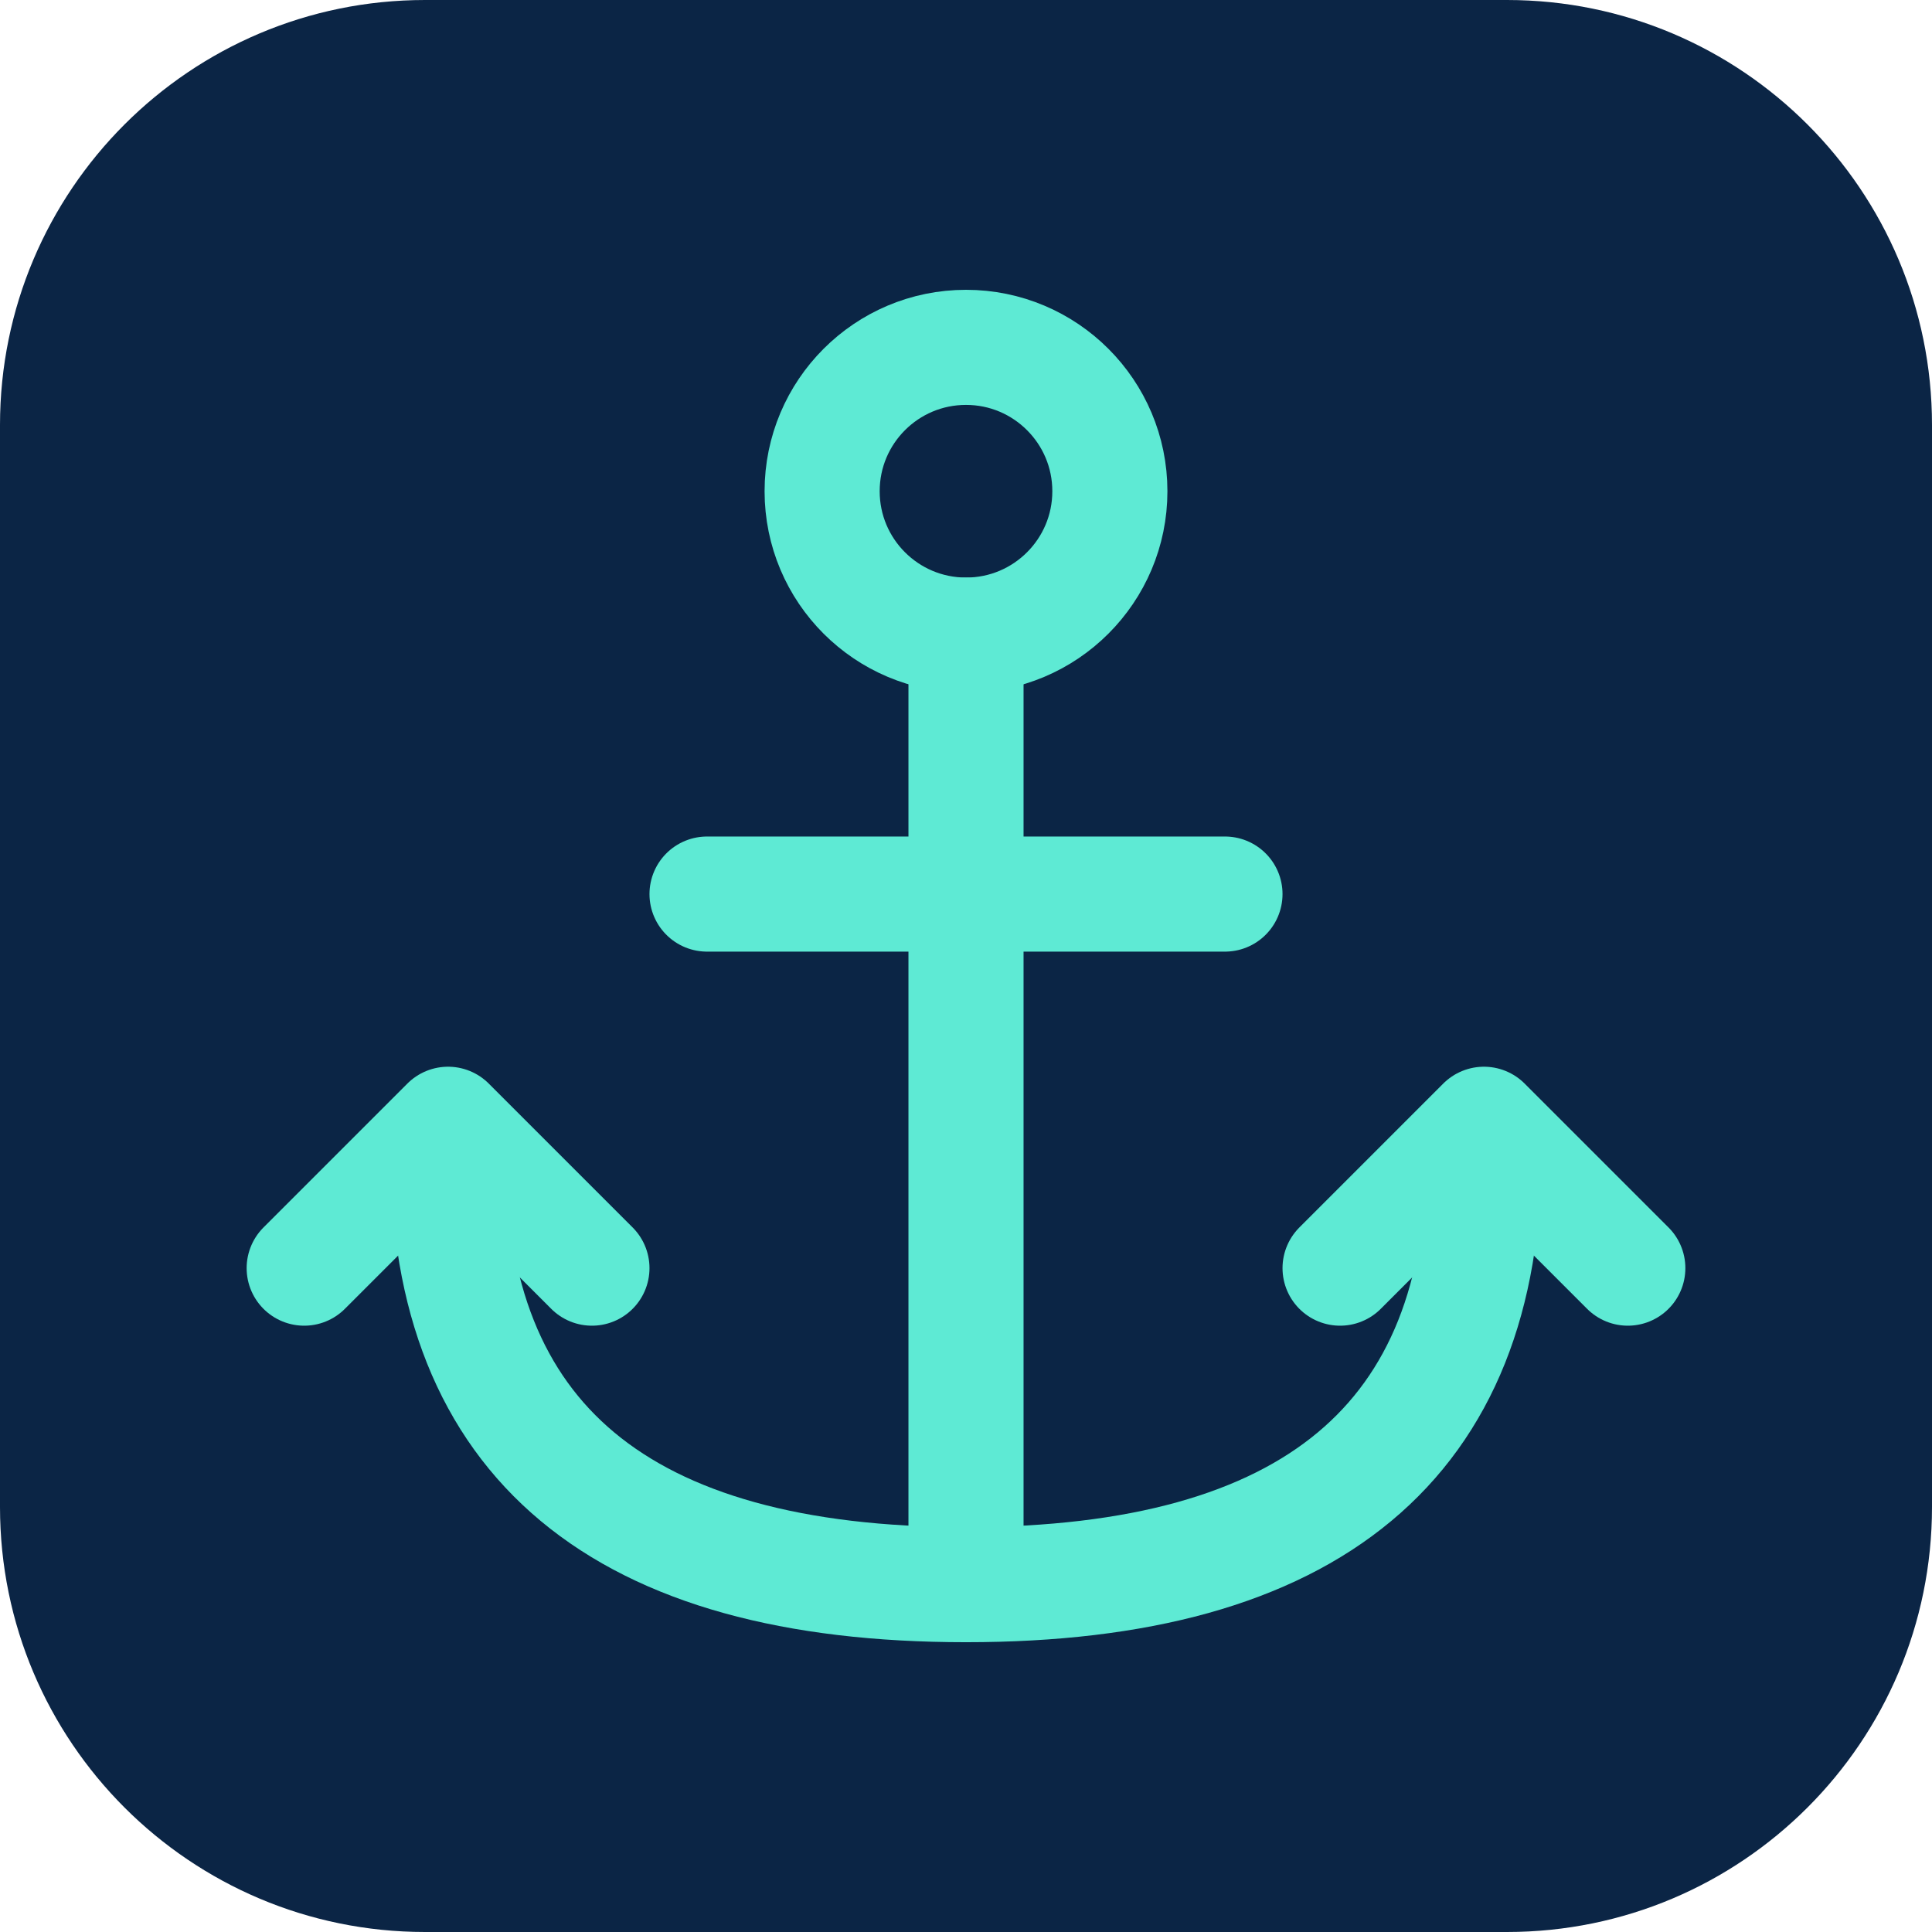
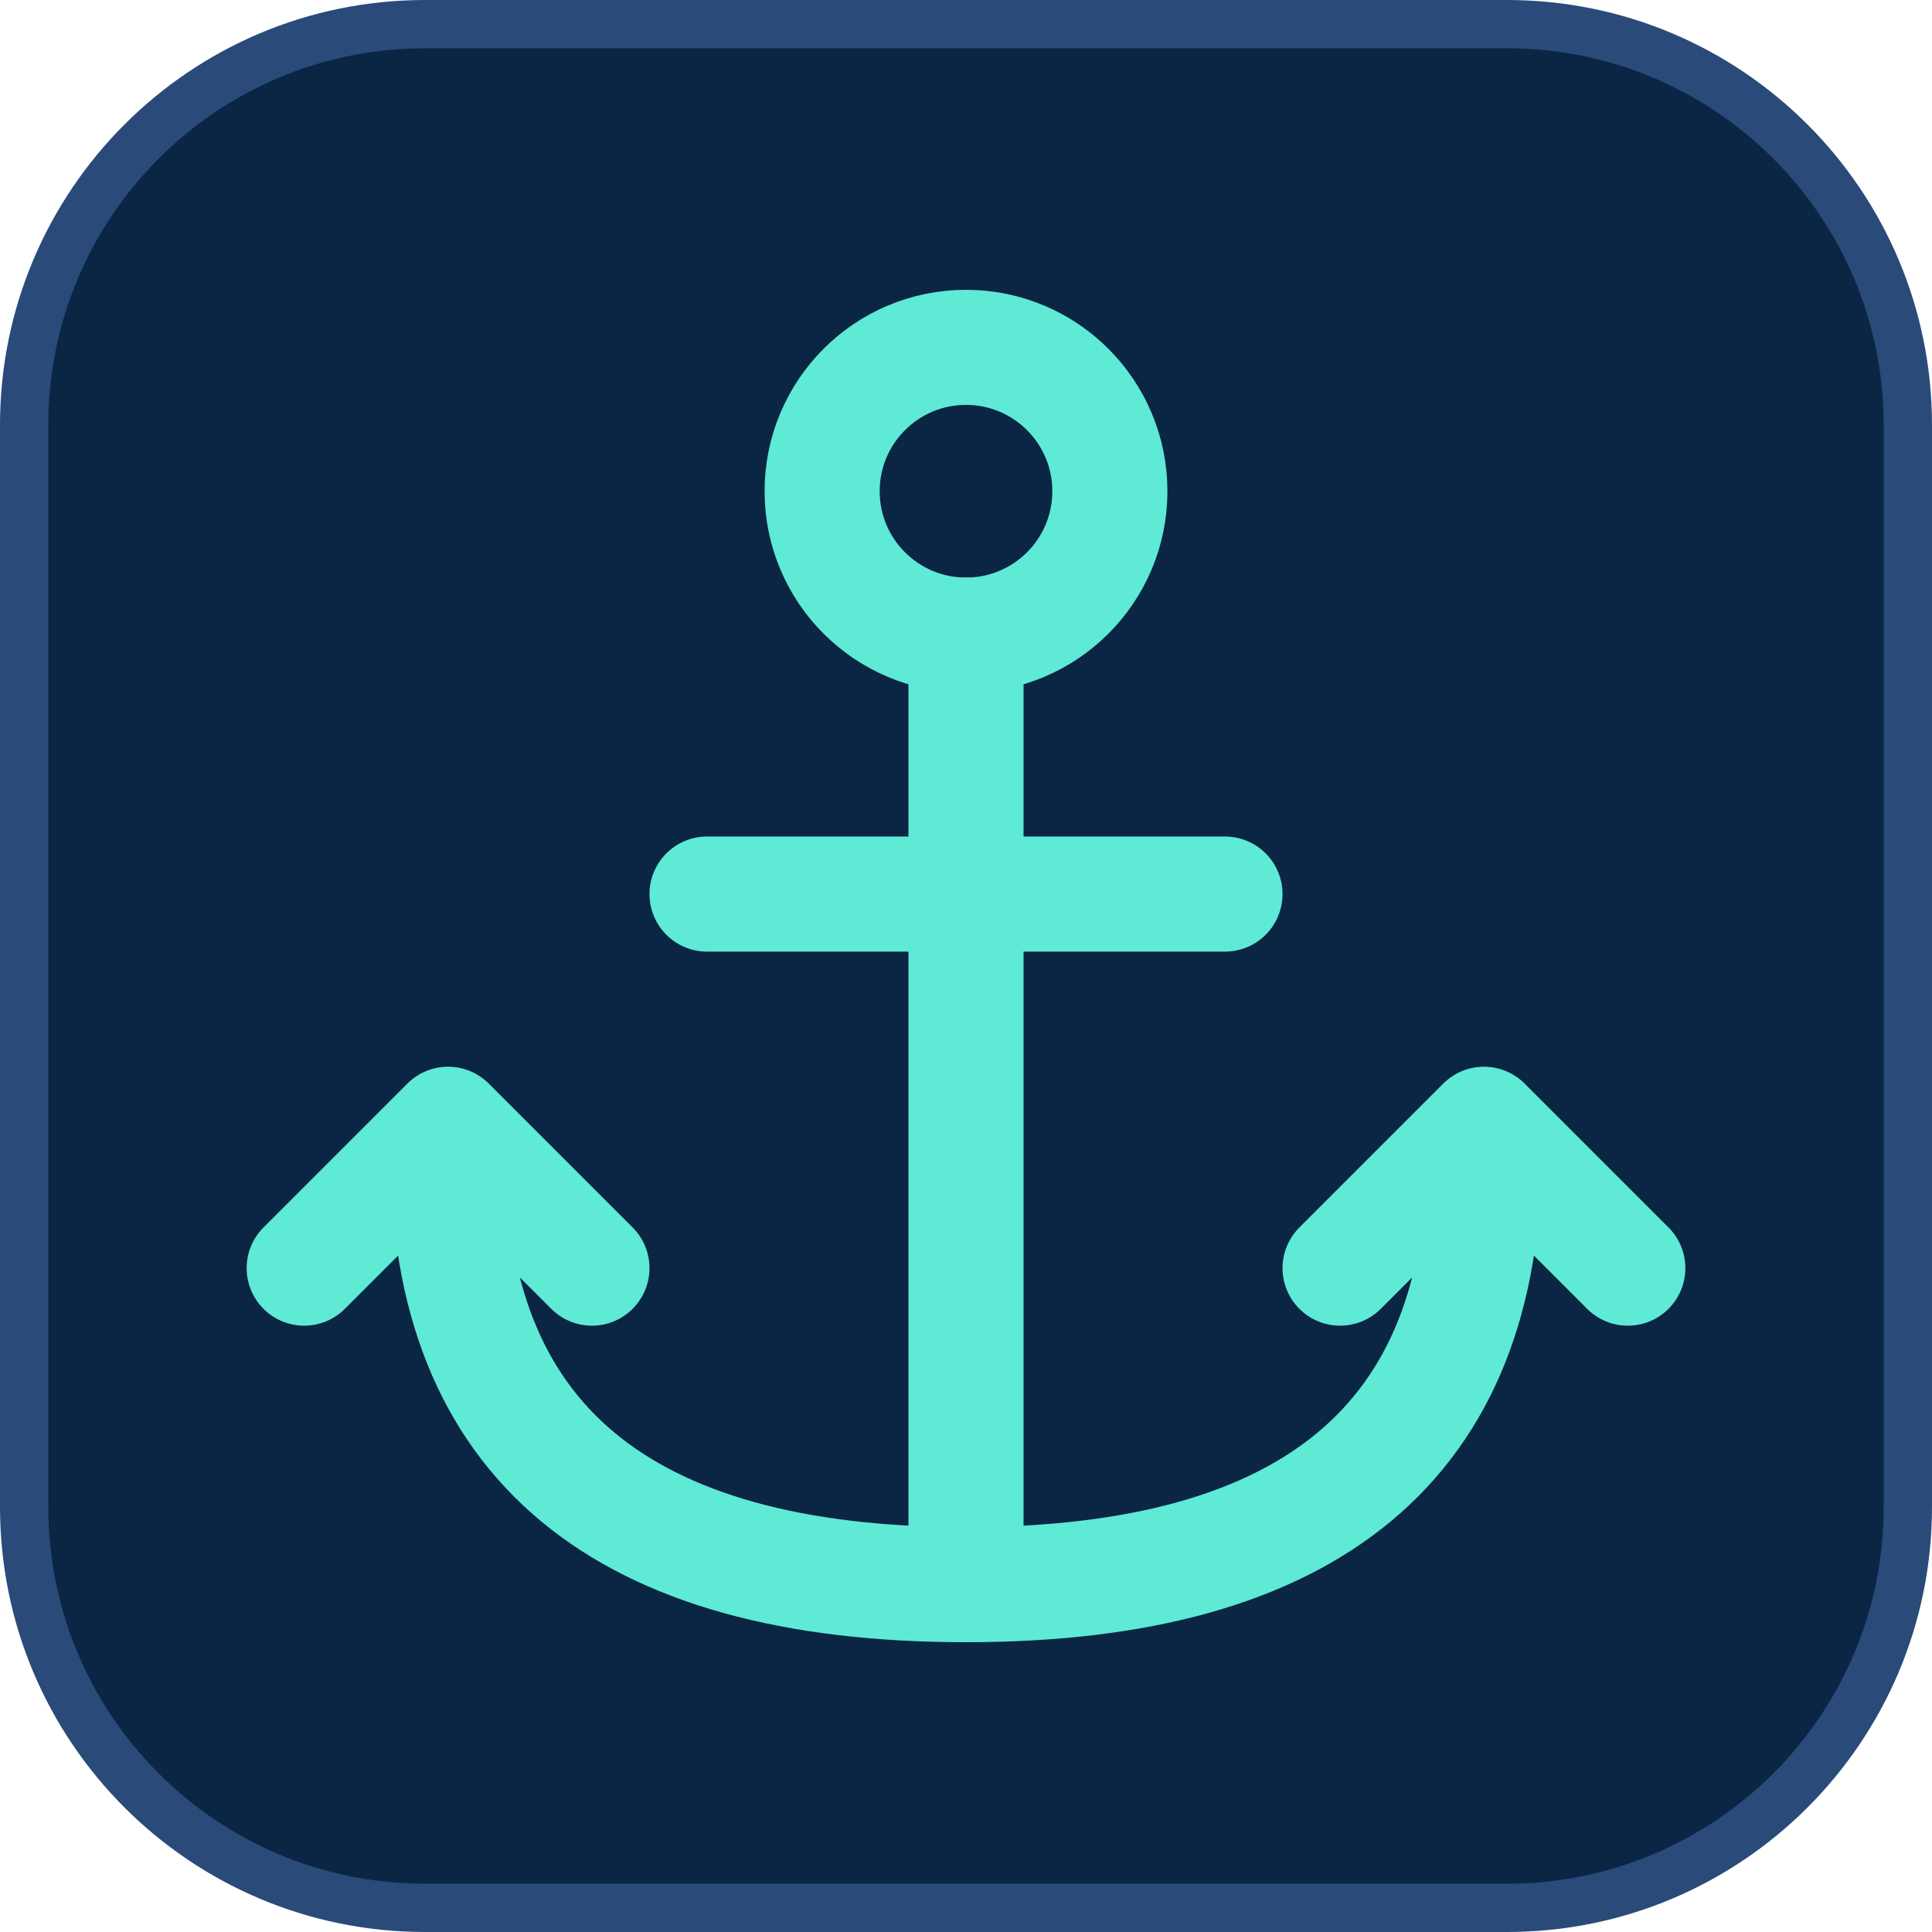
<svg xmlns="http://www.w3.org/2000/svg" viewBox="0 0 64 64" width="256" height="256" role="img" aria-labelledby="t">
-   <rect width="64" height="64" rx="14.08" fill="#0b2545" />
+   <rect x="0.8" y="0.8" width="62.4" height="62.4" rx="13.28" fill="#0b2545" stroke="#2a4a7a" stroke-width="1.6" />
  <g transform="translate(1.498 2.928) scale(0.95319)">
    <g fill="none" stroke="#5eead4" stroke-width="4" stroke-linecap="round" stroke-linejoin="round">
      <circle cx="32" cy="14" r="5" />
      <path d="M32 19V51" />
      <path d="M23 28H41" />
      <path d="M14 37Q14 52 32 52Q50 52 50 37" />
      <path d="M9 41L14 36L19 41" />
      <path d="M45 41L50 36L55 41" />
    </g>
  </g>
</svg>
